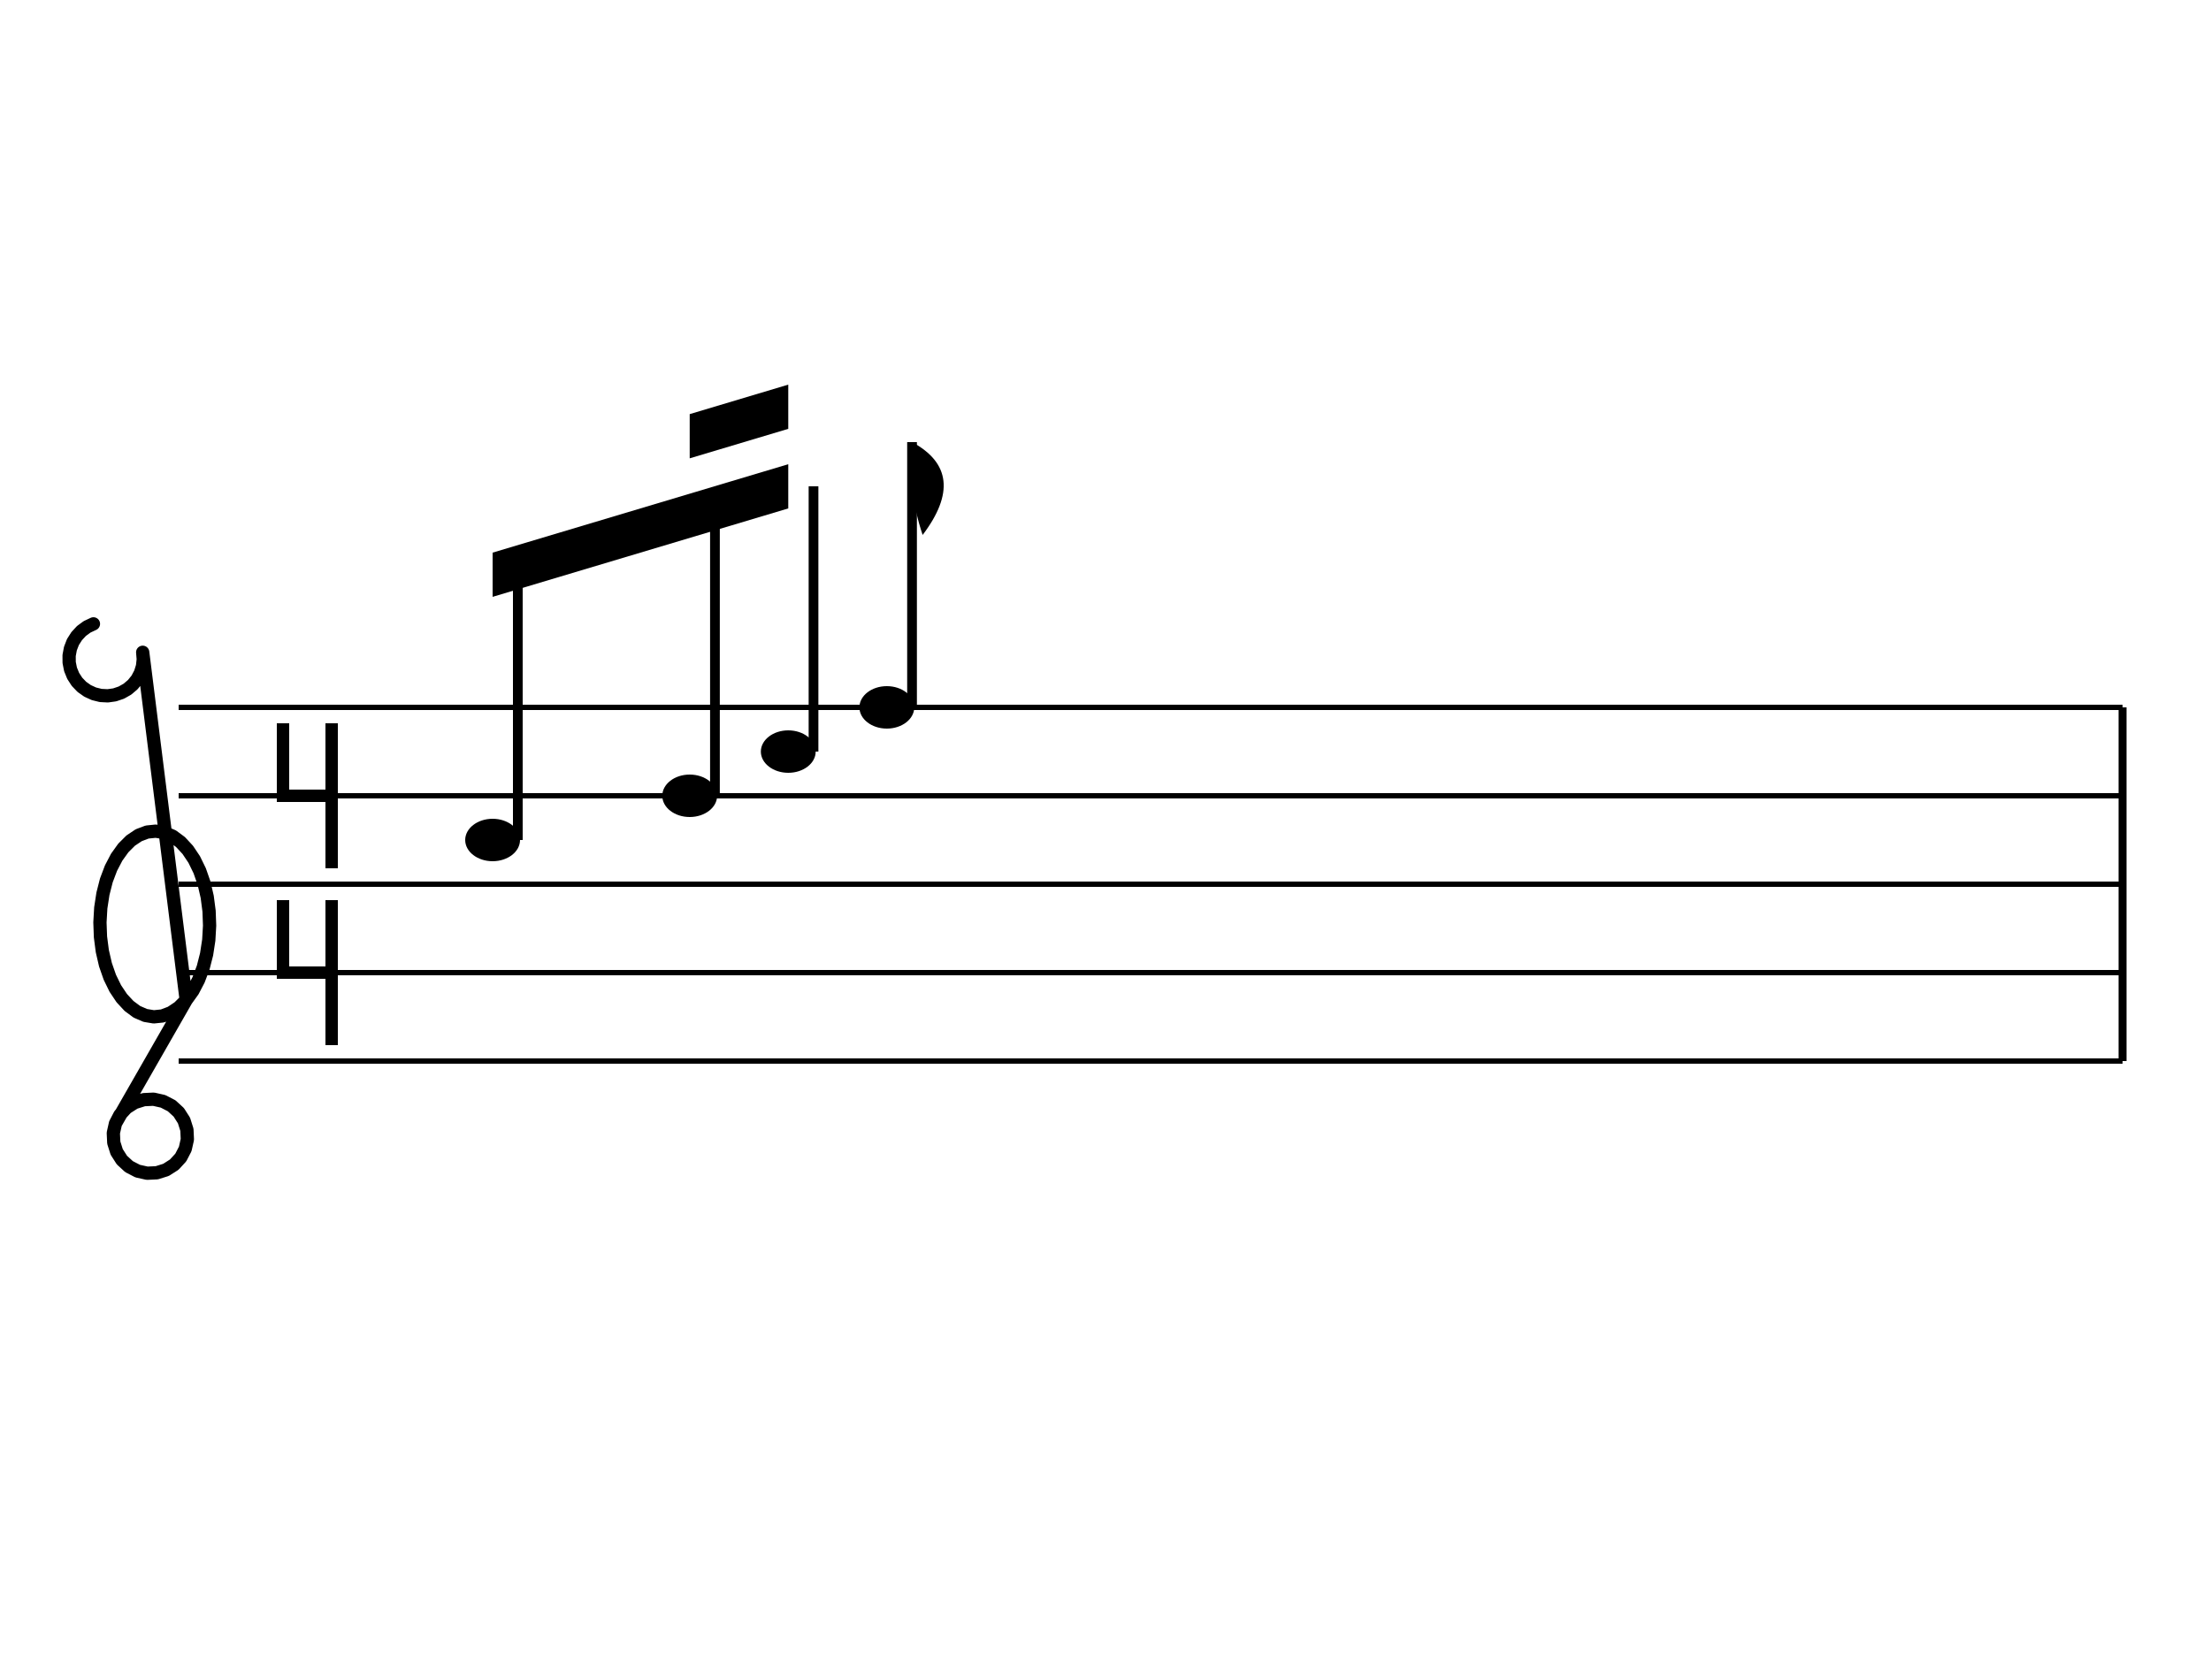
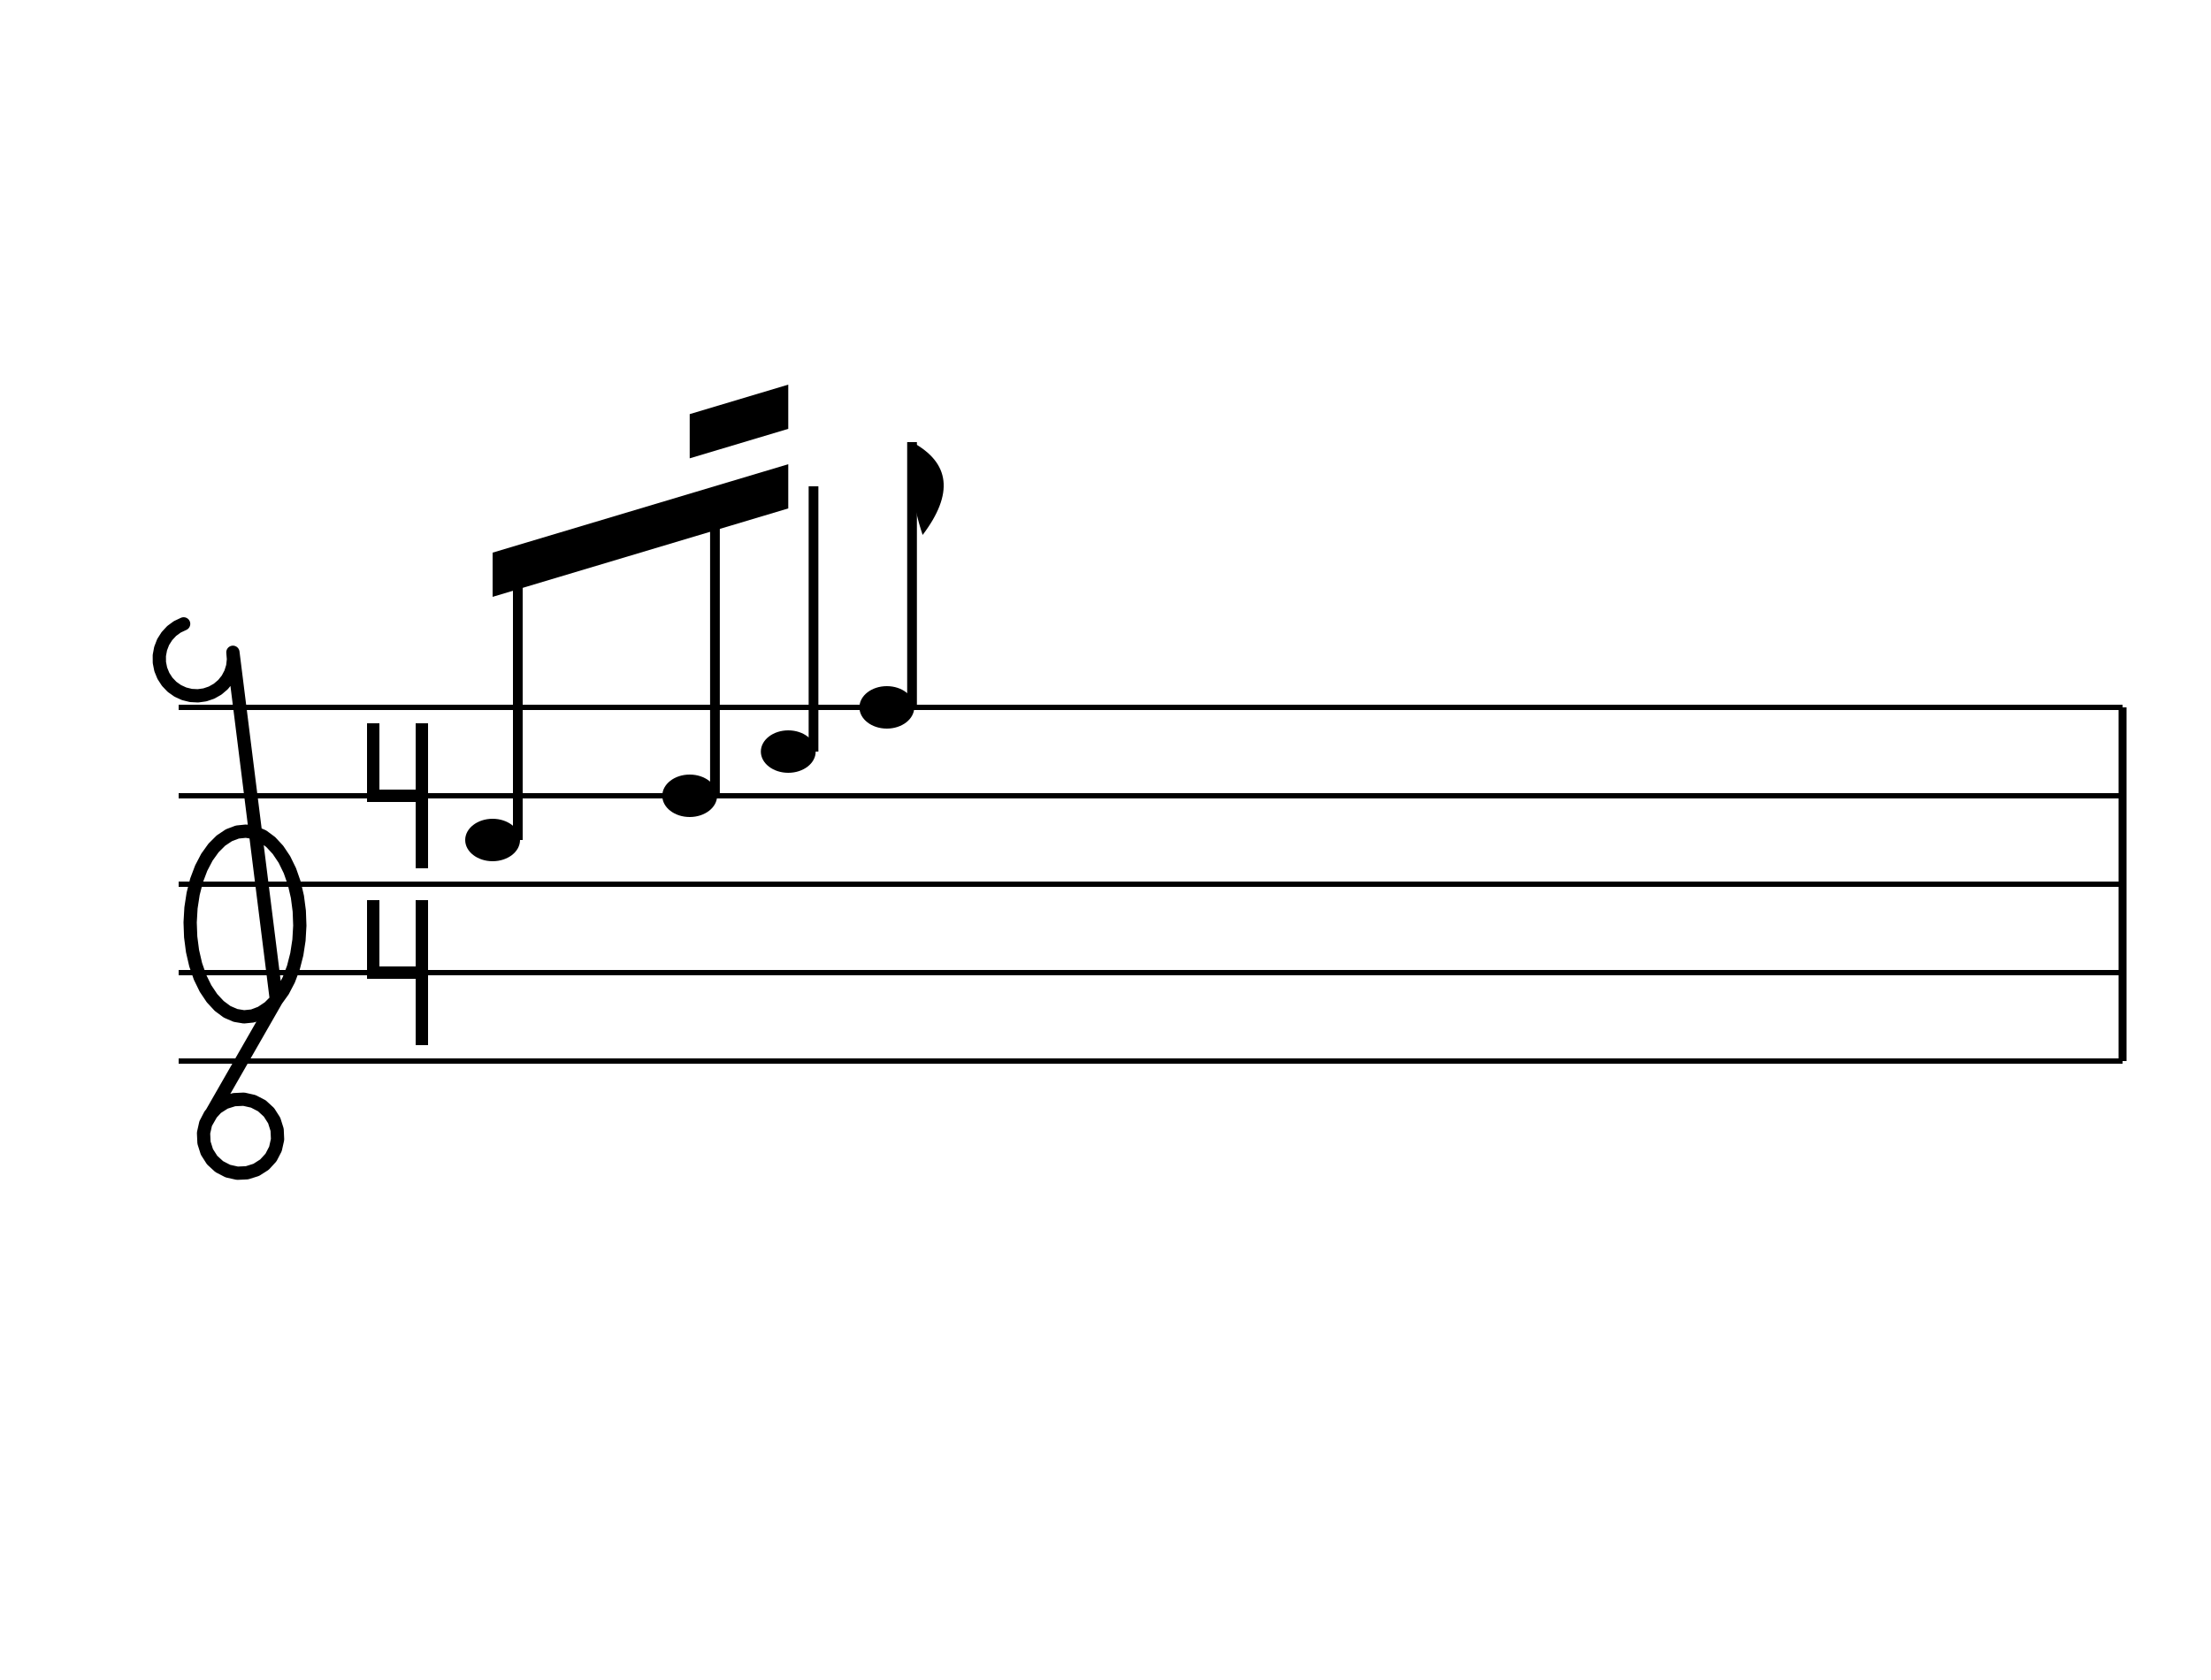
<svg xmlns="http://www.w3.org/2000/svg" width="500.00" height="380.00" viewBox="0 0 500.00 380.00" role="img">
  <g class="acorde-score">
    <g class="acorde-staff">
      <line class="acorde-staff-line" x1="40.40" y1="240.00" x2="480.00" y2="240.00" stroke="black" stroke-width="1.20" />
      <line class="acorde-staff-line" x1="40.40" y1="220.00" x2="480.00" y2="220.00" stroke="black" stroke-width="1.20" />
      <line class="acorde-staff-line" x1="40.40" y1="200.00" x2="480.00" y2="200.00" stroke="black" stroke-width="1.20" />
      <line class="acorde-staff-line" x1="40.40" y1="180.00" x2="480.00" y2="180.00" stroke="black" stroke-width="1.20" />
      <line class="acorde-staff-line" x1="40.40" y1="160.00" x2="480.00" y2="160.00" stroke="black" stroke-width="1.20" />
    </g>
-     <path class="acorde-clef acorde-clef-treble" d="M 26.11,254.13 L 27.12,252.18 L 28.60,250.57 L 30.45,249.39 L 32.54,248.73 L 34.73,248.63 L 36.87,249.11 L 38.82,250.12 L 40.43,251.60 L 41.61,253.45 L 42.27,255.54 L 42.37,257.73 L 41.89,259.87 L 40.88,261.82 L 39.40,263.43 L 37.55,264.61 L 35.46,265.27 L 33.27,265.37 L 31.13,264.89 L 29.18,263.88 L 27.57,262.40 L 26.39,260.55 L 25.73,258.46 L 25.63,256.27 L 26.11,254.13 L 42.11,226.20 L 43.61,224.11 L 44.90,221.64 L 45.95,218.86 L 46.72,215.84 L 47.21,212.65 L 47.40,209.37 L 47.28,206.08 L 46.86,202.86 L 46.15,199.79 L 45.16,196.95 L 43.92,194.41 L 42.46,192.23 L 40.82,190.46 L 39.04,189.14 L 37.15,188.32 L 35.22,188.00 L 33.27,188.20 L 31.37,188.92 L 29.56,190.13 L 27.89,191.80 L 26.39,193.89 L 25.10,196.36 L 24.05,199.14 L 23.28,202.16 L 22.79,205.35 L 22.60,208.63 L 22.72,211.92 L 23.14,215.14 L 23.85,218.21 L 24.84,221.05 L 26.08,223.59 L 27.54,225.77 L 29.18,227.54 L 30.96,228.86 L 32.85,229.68 L 34.78,230.00 L 36.73,229.80 L 38.63,229.08 L 40.44,227.87 L 42.11,226.20 L 32.27,147.54 L 32.40,149.12 L 32.23,150.70 L 31.76,152.21 L 31.02,153.62 L 30.03,154.85 L 28.82,155.88 L 27.44,156.66 L 25.94,157.17 L 24.37,157.39 L 22.78,157.31 L 21.24,156.93 L 19.80,156.27 L 18.51,155.36 L 17.41,154.21 L 16.55,152.88 L 15.95,151.41 L 15.64,149.85 L 15.63,148.27 L 15.92,146.71 L 16.49,145.23 L 17.34,143.89 L 18.42,142.72 L 19.69,141.79 L 21.13,141.11" fill="none" stroke="black" stroke-width="3.00" stroke-linecap="round" stroke-linejoin="round" />
+     <path class="acorde-clef acorde-clef-treble" d="M 46.51,254.13 L 47.52,252.18 L 49.00,250.57 L 50.85,249.39 L 52.94,248.73 L 55.13,248.63 L 57.27,249.11 L 59.22,250.12 L 60.83,251.60 L 62.01,253.45 L 62.67,255.54 L 62.77,257.73 L 62.29,259.87 L 61.28,261.82 L 59.80,263.43 L 57.95,264.61 L 55.86,265.27 L 53.67,265.37 L 51.53,264.89 L 49.58,263.88 L 47.97,262.40 L 46.79,260.55 L 46.13,258.46 L 46.03,256.27 L 46.51,254.13 L 62.51,226.20 L 64.01,224.11 L 65.30,221.64 L 66.35,218.86 L 67.12,215.84 L 67.61,212.65 L 67.80,209.37 L 67.68,206.08 L 67.26,202.86 L 66.55,199.79 L 65.56,196.95 L 64.32,194.41 L 62.86,192.23 L 61.22,190.46 L 59.44,189.14 L 57.55,188.32 L 55.62,188.00 L 53.67,188.20 L 51.77,188.92 L 49.96,190.13 L 48.29,191.80 L 46.79,193.89 L 45.50,196.36 L 44.45,199.14 L 43.68,202.16 L 43.19,205.35 L 43.00,208.63 L 43.12,211.92 L 43.54,215.14 L 44.25,218.21 L 45.24,221.05 L 46.48,223.59 L 47.94,225.77 L 49.58,227.54 L 51.36,228.86 L 53.25,229.68 L 55.18,230.00 L 57.13,229.80 L 59.03,229.08 L 60.84,227.87 L 62.51,226.20 L 52.67,147.54 L 52.80,149.12 L 52.63,150.70 L 52.16,152.21 L 51.42,153.62 L 50.43,154.85 L 49.22,155.88 L 47.84,156.66 L 46.34,157.17 L 44.77,157.39 L 43.18,157.31 L 41.64,156.93 L 40.20,156.27 L 38.91,155.36 L 37.81,154.21 L 36.95,152.88 L 36.35,151.41 L 36.04,149.85 L 36.03,148.27 L 36.32,146.71 L 36.89,145.23 L 37.74,143.89 L 38.82,142.72 L 40.09,141.79 L 41.53,141.11" fill="none" stroke="black" stroke-width="3.00" stroke-linecap="round" stroke-linejoin="round" />
    <g class="acorde-time-sig">
-       <line x1="75.00" y1="165.00" x2="75.00" y2="180.00" stroke="black" stroke-width="2.80" stroke-linecap="square" />
-       <line x1="75.00" y1="180.00" x2="75.00" y2="195.00" stroke="black" stroke-width="2.80" stroke-linecap="square" />
-       <line x1="64.00" y1="165.00" x2="64.00" y2="180.00" stroke="black" stroke-width="2.80" stroke-linecap="square" />
-       <line x1="64.00" y1="180.00" x2="75.00" y2="180.00" stroke="black" stroke-width="2.80" stroke-linecap="square" />
-       <line x1="75.00" y1="205.00" x2="75.00" y2="220.00" stroke="black" stroke-width="2.80" stroke-linecap="square" />
-       <line x1="75.00" y1="220.00" x2="75.00" y2="235.00" stroke="black" stroke-width="2.80" stroke-linecap="square" />
-       <line x1="64.00" y1="205.00" x2="64.00" y2="220.00" stroke="black" stroke-width="2.80" stroke-linecap="square" />
-       <line x1="64.00" y1="220.00" x2="75.00" y2="220.00" stroke="black" stroke-width="2.80" stroke-linecap="square" />
+       <line x1="95.40" y1="165.00" x2="95.40" y2="180.00" stroke="black" stroke-width="2.80" stroke-linecap="square" />
+       <line x1="95.40" y1="180.00" x2="95.40" y2="195.00" stroke="black" stroke-width="2.80" stroke-linecap="square" />
+       <line x1="84.40" y1="165.00" x2="84.40" y2="180.00" stroke="black" stroke-width="2.80" stroke-linecap="square" />
+       <line x1="84.40" y1="180.00" x2="95.40" y2="180.00" stroke="black" stroke-width="2.80" stroke-linecap="square" />
+       <line x1="95.40" y1="205.00" x2="95.40" y2="220.00" stroke="black" stroke-width="2.80" stroke-linecap="square" />
+       <line x1="95.40" y1="220.00" x2="95.40" y2="235.00" stroke="black" stroke-width="2.80" stroke-linecap="square" />
+       <line x1="84.40" y1="205.00" x2="84.40" y2="220.00" stroke="black" stroke-width="2.80" stroke-linecap="square" />
+       <line x1="84.40" y1="220.00" x2="95.40" y2="220.00" stroke="black" stroke-width="2.80" stroke-linecap="square" />
    </g>
    <g class="acorde-measure">
      <g class="acorde-note">
        <ellipse class="acorde-notehead" cx="111.40" cy="190.00" rx="6.20" ry="4.80" fill="black" />
        <line class="acorde-stem" x1="117.10" y1="190.00" x2="117.10" y2="130.00" stroke="black" stroke-width="2.20" />
      </g>
      <g class="acorde-note">
        <ellipse class="acorde-notehead" cx="155.97" cy="180.00" rx="6.20" ry="4.80" fill="black" />
        <line class="acorde-stem" x1="161.68" y1="180.00" x2="161.68" y2="116.67" stroke="black" stroke-width="2.20" />
      </g>
      <g class="acorde-note">
        <ellipse class="acorde-notehead" cx="178.26" cy="170.00" rx="6.20" ry="4.80" fill="black" />
        <line class="acorde-stem" x1="183.97" y1="170.00" x2="183.97" y2="110.00" stroke="black" stroke-width="2.20" />
      </g>
      <g class="acorde-note">
        <ellipse class="acorde-notehead" cx="200.55" cy="160.00" rx="6.20" ry="4.80" fill="black" />
        <line class="acorde-stem" x1="206.25" y1="160.00" x2="206.25" y2="100.00" stroke="black" stroke-width="2.20" />
        <path d="M 206.25,100.00 Q 219.25,107.00 208.65,121.00 Q 205.25,111.00 206.25,100.00 Z" fill="black" stroke="none" />
      </g>
      <polygon class="acorde-beam" points="111.40,125.00 178.26,105.00 178.26,115.00 111.40,135.00" fill="black" />
      <polygon class="acorde-beam" points="155.97,93.67 178.26,87.00 178.26,97.00 155.97,103.67" fill="black" />
    </g>
    <line class="acorde-barline" x1="480.00" y1="160.00" x2="480.00" y2="240.00" stroke="black" stroke-width="1.80" />
  </g>
</svg>
